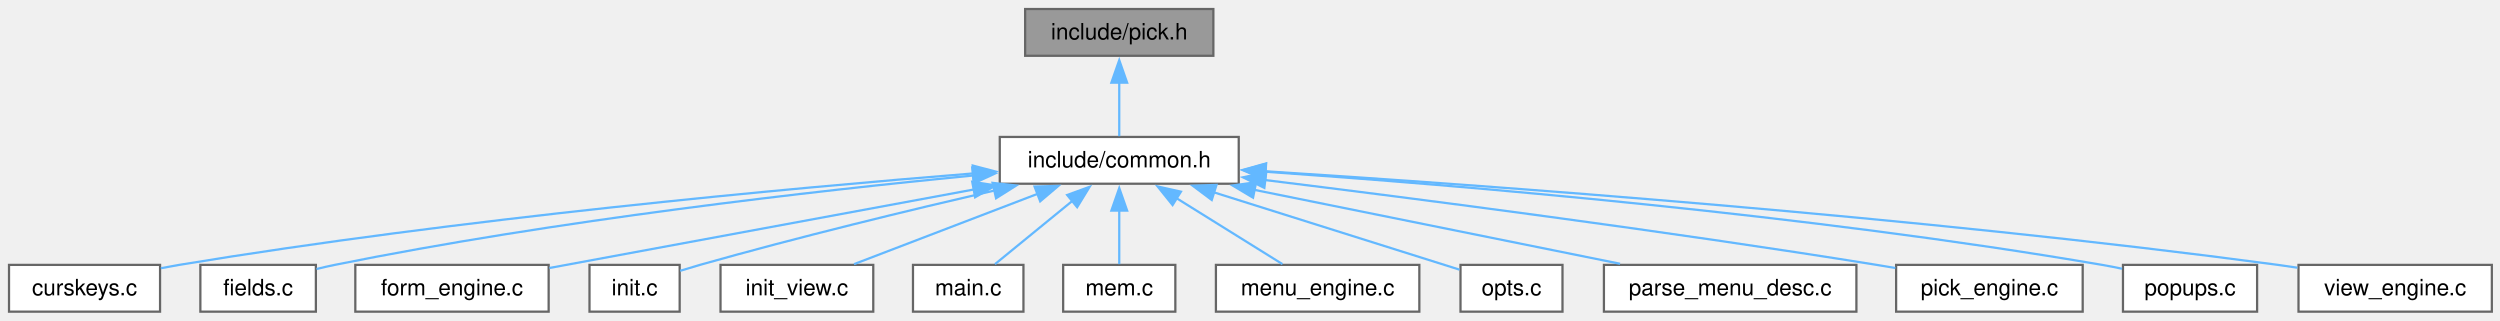
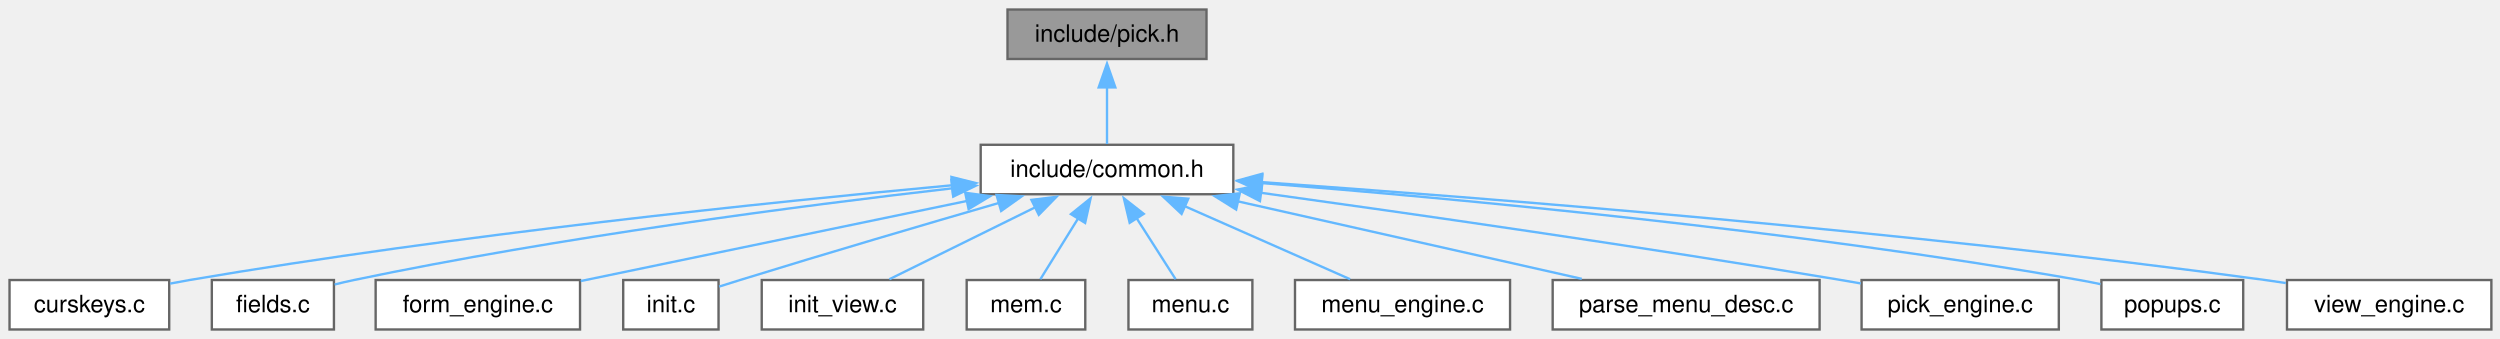
- <svg xmlns="http://www.w3.org/2000/svg" xmlns:xlink="http://www.w3.org/1999/xlink" width="1109pt" height="142pt" viewBox="0.00 0.00 1109.00 142.00">
+ <svg xmlns="http://www.w3.org/2000/svg" xmlns:xlink="http://www.w3.org/1999/xlink" width="1049pt" height="142pt" viewBox="0.00 0.00 1049.00 142.00">
  <g id="graph0" class="graph" transform="scale(1 1) rotate(0) translate(4 138.25)">
    <g id="Node000001" class="node">
      <g id="a_Node000001">
        <a xlink:title="Pick data structures, enums, types, end external declarations.">
-           <polygon fill="#999999" stroke="#666666" points="534.25,-134.25 450.75,-134.25 450.75,-113.5 534.25,-113.5 534.25,-134.25" />
-           <text xml:space="preserve" text-anchor="middle" x="492.5" y="-120.75" font-family="Helvetica,sans-Serif" font-size="10.00">include/pick.h</text>
+           <polygon fill="#999999" stroke="#666666" points="502.25,-134.25 418.75,-134.25 418.75,-113.5 502.25,-113.5 502.25,-134.25" />
+           <text xml:space="preserve" text-anchor="middle" x="460.5" y="-120.75" font-family="Helvetica,sans-Serif" font-size="10.00">include/pick.h</text>
        </a>
      </g>
    </g>
    <g id="Node000002" class="node">
      <g id="a_Node000002">
        <a xlink:href="../../dd/dd8/a00719.html" target="_top" xlink:title="Headder for C-Menu Menu, Form, Pick, and View components.">
-           <polygon fill="white" stroke="#666666" points="545.5,-77.5 439.5,-77.5 439.5,-56.75 545.5,-56.75 545.5,-77.5" />
-           <text xml:space="preserve" text-anchor="middle" x="492.5" y="-64" font-family="Helvetica,sans-Serif" font-size="10.00">include/common.h</text>
+           <polygon fill="white" stroke="#666666" points="513.5,-77.5 407.5,-77.5 407.5,-56.75 513.5,-56.75 513.5,-77.5" />
+           <text xml:space="preserve" text-anchor="middle" x="460.5" y="-64" font-family="Helvetica,sans-Serif" font-size="10.00">include/common.h</text>
        </a>
      </g>
    </g>
    <g id="edge1_Node000001_Node000002" class="edge">
      <g id="a_edge1_Node000001_Node000002">
        <a xlink:title=" ">
-           <path fill="none" stroke="#63b8ff" d="M492.5,-101.63C492.5,-93.41 492.5,-84.43 492.5,-77.83" />
-           <polygon fill="#63b8ff" stroke="#63b8ff" points="489,-101.57 492.5,-111.57 496,-101.57 489,-101.57" />
+           <path fill="none" stroke="#63b8ff" d="M460.5,-101.63C460.5,-93.41 460.5,-84.43 460.5,-77.83" />
+           <polygon fill="#63b8ff" stroke="#63b8ff" points="457,-101.57 460.5,-111.57 464,-101.57 457,-101.57" />
        </a>
      </g>
    </g>
    <g id="Node000003" class="node">
      <g id="a_Node000003">
-         <a xlink:href="../../d3/dcd/a00965.html" target="_top" xlink:title="Test Curses Keys.">
+         <a xlink:href="../../df/d59/a01001.html" target="_top" xlink:title="Test Curses Keys.">
          <polygon fill="white" stroke="#666666" points="67,-20.75 0,-20.75 0,0 67,0 67,-20.75" />
          <text xml:space="preserve" text-anchor="middle" x="33.5" y="-7.25" font-family="Helvetica,sans-Serif" font-size="10.00">curskeys.c</text>
        </a>
      </g>
    </g>
    <g id="edge2_Node000002_Node000003" class="edge">
      <g id="a_edge2_Node000002_Node000003">
        <a xlink:title=" ">
-           <path fill="none" stroke="#63b8ff" d="M427.84,-61.33C345.61,-54.72 199.4,-41.25 75.5,-20.75 72.85,-20.31 70.11,-19.81 67.36,-19.27" />
-           <polygon fill="#63b8ff" stroke="#63b8ff" points="427.5,-64.82 437.74,-62.12 428.05,-57.84 427.5,-64.82" />
+           <path fill="none" stroke="#63b8ff" d="M395.63,-60.52C318.87,-53.42 187.36,-39.78 75.5,-20.75 72.85,-20.3 70.11,-19.79 67.37,-19.25" />
+           <polygon fill="#63b8ff" stroke="#63b8ff" points="395.22,-64 405.5,-61.43 395.86,-57.03 395.22,-64" />
        </a>
      </g>
    </g>
    <g id="Node000004" class="node">
      <g id="a_Node000004">
-         <a xlink:href="../../d1/dd8/a01022.html" target="_top" xlink:title="Field Edit and Entry for C-Menu Form.">
+         <a xlink:href="../../d9/dce/a01052.html" target="_top" xlink:title="Field Edit and Entry for C-Menu Form.">
          <polygon fill="white" stroke="#666666" points="136.12,-20.75 84.88,-20.75 84.88,0 136.12,0 136.12,-20.75" />
          <text xml:space="preserve" text-anchor="middle" x="110.5" y="-7.25" font-family="Helvetica,sans-Serif" font-size="10.00">fields.c</text>
        </a>
      </g>
    </g>
    <g id="edge3_Node000002_Node000004" class="edge">
      <g id="a_edge3_Node000002_Node000004">
        <a xlink:title=" ">
-           <path fill="none" stroke="#63b8ff" d="M427.76,-60.41C357.54,-53.58 242.37,-40.52 144.5,-20.75 141.86,-20.22 139.12,-19.59 136.4,-18.92" />
-           <polygon fill="#63b8ff" stroke="#63b8ff" points="427.26,-63.88 437.55,-61.35 427.93,-56.91 427.26,-63.88" />
+           <path fill="none" stroke="#63b8ff" d="M395.88,-59.27C331.72,-51.9 230.74,-38.76 144.5,-20.75 141.86,-20.2 139.13,-19.56 136.41,-18.88" />
+           <polygon fill="#63b8ff" stroke="#63b8ff" points="395.19,-62.71 405.52,-60.36 395.98,-55.76 395.19,-62.71" />
        </a>
      </g>
    </g>
    <g id="Node000005" class="node">
      <g id="a_Node000005">
-         <a xlink:href="../../df/dce/a00974.html" target="_top" xlink:title="The working part of C-Menu Form.">
+         <a xlink:href="../../d7/d59/a01013.html" target="_top" xlink:title="The working part of C-Menu Form.">
          <polygon fill="white" stroke="#666666" points="239.38,-20.75 153.62,-20.75 153.62,0 239.38,0 239.38,-20.75" />
          <text xml:space="preserve" text-anchor="middle" x="196.5" y="-7.25" font-family="Helvetica,sans-Serif" font-size="10.00">form_engine.c</text>
        </a>
      </g>
    </g>
    <g id="edge4_Node000002_Node000005" class="edge">
      <g id="a_edge4_Node000002_Node000005">
        <a xlink:title=" ">
-           <path fill="none" stroke="#63b8ff" d="M428.17,-54.23C371.1,-43.67 289.3,-28.54 239.72,-19.37" />
-           <polygon fill="#63b8ff" stroke="#63b8ff" points="427.28,-57.62 437.75,-56 428.55,-50.74 427.28,-57.62" />
+           <path fill="none" stroke="#63b8ff" d="M401.91,-53.97C352.82,-43.79 283.87,-29.49 239.69,-20.33" />
+           <polygon fill="#63b8ff" stroke="#63b8ff" points="401.01,-57.36 411.52,-55.97 402.43,-50.51 401.01,-57.36" />
        </a>
      </g>
    </g>
    <g id="Node000006" class="node">
      <g id="a_Node000006">
-         <a xlink:href="../../d0/d2b/a01010.html" target="_top" xlink:title="Initialization for Menu Application Programs.">
+         <a xlink:href="../../db/d14/a01040.html" target="_top" xlink:title="Initialization for Menu Application Programs.">
          <polygon fill="white" stroke="#666666" points="297.5,-20.75 257.5,-20.75 257.5,0 297.5,0 297.5,-20.75" />
          <text xml:space="preserve" text-anchor="middle" x="277.5" y="-7.25" font-family="Helvetica,sans-Serif" font-size="10.00">init.c</text>
        </a>
      </g>
    </g>
    <g id="edge5_Node000002_Node000006" class="edge">
      <g id="a_edge5_Node000002_Node000006">
        <a xlink:title=" ">
-           <path fill="none" stroke="#63b8ff" d="M437.2,-53.75C400.06,-45.17 350.12,-33.1 306.5,-20.75 303.65,-19.94 300.66,-19.04 297.72,-18.12" />
-           <polygon fill="#63b8ff" stroke="#63b8ff" points="436.29,-57.14 446.82,-55.96 437.85,-50.31 436.29,-57.14" />
+           <path fill="none" stroke="#63b8ff" d="M415.36,-53.16C384.62,-44.25 343.03,-32.03 306.5,-20.75 303.67,-19.88 300.69,-18.93 297.76,-18" />
+           <polygon fill="#63b8ff" stroke="#63b8ff" points="414.14,-56.45 424.72,-55.87 416.08,-49.73 414.14,-56.45" />
        </a>
      </g>
    </g>
    <g id="Node000007" class="node">
      <g id="a_Node000007">
-         <a xlink:href="../../d3/de5/a00956.html" target="_top" xlink:title="Initialize C-Menu View Screen IO and Input.">
+         <a xlink:href="../../d7/d76/a00992.html" target="_top" xlink:title="Initialize C-Menu View Screen IO and Input.">
          <polygon fill="white" stroke="#666666" points="383.38,-20.75 315.62,-20.75 315.62,0 383.38,0 383.38,-20.75" />
          <text xml:space="preserve" text-anchor="middle" x="349.5" y="-7.25" font-family="Helvetica,sans-Serif" font-size="10.00">init_view.c</text>
        </a>
      </g>
    </g>
    <g id="edge6_Node000002_Node000007" class="edge">
      <g id="a_edge6_Node000002_Node000007">
        <a xlink:title=" ">
-           <path fill="none" stroke="#63b8ff" d="M456.23,-52.24C430.8,-42.5 397.45,-29.73 374.84,-21.08" />
-           <polygon fill="#63b8ff" stroke="#63b8ff" points="454.93,-55.49 465.52,-55.8 457.43,-48.95 454.93,-55.49" />
+           <path fill="none" stroke="#63b8ff" d="M430.47,-51.31C410.99,-41.7 386.17,-29.46 369.17,-21.08" />
+           <polygon fill="#63b8ff" stroke="#63b8ff" points="428.78,-54.38 439.3,-55.67 431.88,-48.1 428.78,-54.38" />
        </a>
      </g>
    </g>
    <g id="Node000008" class="node">
      <g id="a_Node000008">
-         <a xlink:href="../../df/d59/a01001.html" target="_top" xlink:title="Command line start-up for C-Menu components.">
-           <polygon fill="white" stroke="#666666" points="450,-20.75 401,-20.75 401,0 450,0 450,-20.75" />
-           <text xml:space="preserve" text-anchor="middle" x="425.5" y="-7.25" font-family="Helvetica,sans-Serif" font-size="10.00">main.c</text>
+         <a xlink:href="../../d4/d95/a00989.html" target="_top" xlink:title="Create and destroy main data structures for C-Menu.">
+           <polygon fill="white" stroke="#666666" points="451.38,-20.75 401.62,-20.75 401.62,0 451.38,0 451.38,-20.75" />
+           <text xml:space="preserve" text-anchor="middle" x="426.5" y="-7.25" font-family="Helvetica,sans-Serif" font-size="10.00">mem.c</text>
        </a>
      </g>
    </g>
    <g id="edge7_Node000002_Node000008" class="edge">
      <g id="a_edge7_Node000002_Node000008">
        <a xlink:title=" ">
-           <path fill="none" stroke="#63b8ff" d="M471.71,-49.14C460.42,-39.91 446.87,-28.84 437.37,-21.08" />
-           <polygon fill="#63b8ff" stroke="#63b8ff" points="469.39,-51.76 479.35,-55.38 473.82,-46.34 469.39,-51.76" />
+           <path fill="none" stroke="#63b8ff" d="M448.38,-46.6C443,-37.95 436.91,-28.14 432.53,-21.08" />
+           <polygon fill="#63b8ff" stroke="#63b8ff" points="445.37,-48.4 453.62,-55.05 451.32,-44.71 445.37,-48.4" />
        </a>
      </g>
    </g>
    <g id="Node000009" class="node">
      <g id="a_Node000009">
-         <a xlink:href="../../d5/da3/a00953.html" target="_top" xlink:title="Create and destroy main data structures for C-Menu.">
-           <polygon fill="white" stroke="#666666" points="517.38,-20.75 467.62,-20.75 467.62,0 517.38,0 517.38,-20.75" />
-           <text xml:space="preserve" text-anchor="middle" x="492.5" y="-7.25" font-family="Helvetica,sans-Serif" font-size="10.00">mem.c</text>
+         <a xlink:href="../../d6/d8d/a01007.html" target="_top" xlink:title="Command line start-up for C-Menu components.">
+           <polygon fill="white" stroke="#666666" points="521.5,-20.75 469.5,-20.75 469.5,0 521.5,0 521.5,-20.75" />
+           <text xml:space="preserve" text-anchor="middle" x="495.5" y="-7.25" font-family="Helvetica,sans-Serif" font-size="10.00">menu.c</text>
        </a>
      </g>
    </g>
    <g id="edge8_Node000002_Node000009" class="edge">
      <g id="a_edge8_Node000002_Node000009">
        <a xlink:title=" ">
-           <path fill="none" stroke="#63b8ff" d="M492.5,-44.88C492.5,-36.66 492.5,-27.68 492.5,-21.08" />
-           <polygon fill="#63b8ff" stroke="#63b8ff" points="489,-44.82 492.5,-54.82 496,-44.82 489,-44.82" />
+           <path fill="none" stroke="#63b8ff" d="M472.8,-46.89C478.38,-38.16 484.73,-28.22 489.3,-21.08" />
+           <polygon fill="#63b8ff" stroke="#63b8ff" points="470.01,-44.75 467.57,-55.06 475.91,-48.52 470.01,-44.75" />
        </a>
      </g>
    </g>
    <g id="Node000010" class="node">
      <g id="a_Node000010">
-         <a xlink:href="../../d9/d9a/a00998.html" target="_top" xlink:title="The working part of C-Menu Menu.">
-           <polygon fill="white" stroke="#666666" points="625.62,-20.75 535.38,-20.75 535.38,0 625.62,0 625.62,-20.75" />
-           <text xml:space="preserve" text-anchor="middle" x="580.5" y="-7.25" font-family="Helvetica,sans-Serif" font-size="10.00">menu_engine.c</text>
+         <a xlink:href="../../de/d91/a01034.html" target="_top" xlink:title="The working part of C-Menu Menu.">
+           <polygon fill="white" stroke="#666666" points="629.62,-20.75 539.38,-20.75 539.38,0 629.62,0 629.62,-20.75" />
+           <text xml:space="preserve" text-anchor="middle" x="584.5" y="-7.25" font-family="Helvetica,sans-Serif" font-size="10.00">menu_engine.c</text>
        </a>
      </g>
    </g>
    <g id="edge9_Node000002_Node000010" class="edge">
      <g id="a_edge9_Node000002_Node000010">
        <a xlink:title=" ">
-           <path fill="none" stroke="#63b8ff" d="M517.61,-50.51C532.84,-41.03 551.8,-29.23 564.9,-21.08" />
-           <polygon fill="#63b8ff" stroke="#63b8ff" points="516.16,-47.28 509.52,-55.54 519.86,-53.23 516.16,-47.28" />
+           <path fill="none" stroke="#63b8ff" d="M493.15,-51.71C515.04,-42.05 543.27,-29.58 562.52,-21.08" />
+           <polygon fill="#63b8ff" stroke="#63b8ff" points="491.79,-48.48 484.05,-55.73 494.61,-54.89 491.79,-48.48" />
        </a>
      </g>
    </g>
    <g id="Node000011" class="node">
      <g id="a_Node000011">
-         <a xlink:href="../../d6/d8d/a01007.html" target="_top" xlink:title="Sort and print options.">
-           <polygon fill="white" stroke="#666666" points="689.12,-20.75 643.88,-20.75 643.88,0 689.12,0 689.12,-20.75" />
-           <text xml:space="preserve" text-anchor="middle" x="666.5" y="-7.25" font-family="Helvetica,sans-Serif" font-size="10.00">opts.c</text>
+         <a xlink:href="../../db/d23/a01025.html" target="_top" xlink:title="Parse menu description file and create Menu.">
+           <polygon fill="white" stroke="#666666" points="759.5,-20.75 647.5,-20.75 647.5,0 759.5,0 759.5,-20.75" />
+           <text xml:space="preserve" text-anchor="middle" x="703.5" y="-7.25" font-family="Helvetica,sans-Serif" font-size="10.00">parse_menu_desc.c</text>
        </a>
      </g>
    </g>
    <g id="edge10_Node000002_Node000011" class="edge">
      <g id="a_edge10_Node000002_Node000011">
        <a xlink:title=" ">
-           <path fill="none" stroke="#63b8ff" d="M534.23,-53C568.46,-42.22 615.66,-27.37 643.44,-18.63" />
-           <polygon fill="#63b8ff" stroke="#63b8ff" points="533.54,-49.54 525.05,-55.88 535.64,-56.22 533.54,-49.54" />
+           <path fill="none" stroke="#63b8ff" d="M515.22,-53.8C558.88,-43.96 619.22,-30.36 659.72,-21.24" />
+           <polygon fill="#63b8ff" stroke="#63b8ff" points="514.69,-50.33 505.7,-55.94 516.23,-57.16 514.69,-50.33" />
        </a>
      </g>
    </g>
    <g id="Node000012" class="node">
      <g id="a_Node000012">
-         <a xlink:href="../../d4/d95/a00989.html" target="_top" xlink:title="Parse menu description file and create Menu.">
-           <polygon fill="white" stroke="#666666" points="819.5,-20.75 707.5,-20.75 707.5,0 819.5,0 819.5,-20.75" />
-           <text xml:space="preserve" text-anchor="middle" x="763.5" y="-7.25" font-family="Helvetica,sans-Serif" font-size="10.00">parse_menu_desc.c</text>
+         <a xlink:href="../../df/dbc/a01004.html" target="_top" xlink:title="pick from a list of choices">
+           <polygon fill="white" stroke="#666666" points="859.88,-20.75 777.12,-20.75 777.12,0 859.88,0 859.88,-20.75" />
+           <text xml:space="preserve" text-anchor="middle" x="818.5" y="-7.25" font-family="Helvetica,sans-Serif" font-size="10.00">pick_engine.c</text>
        </a>
      </g>
    </g>
    <g id="edge11_Node000002_Node000012" class="edge">
      <g id="a_edge11_Node000002_Node000012">
        <a xlink:title=" ">
-           <path fill="none" stroke="#63b8ff" d="M552.29,-54.05C601.07,-44.19 669.13,-30.44 714.67,-21.24" />
-           <polygon fill="#63b8ff" stroke="#63b8ff" points="551.85,-50.56 542.75,-55.97 553.24,-57.42 551.85,-50.56" />
+           <path fill="none" stroke="#63b8ff" d="M524.97,-57.37C587.37,-48.73 684.57,-34.8 768.5,-20.75 771.2,-20.3 773.98,-19.82 776.78,-19.32" />
+           <polygon fill="#63b8ff" stroke="#63b8ff" points="524.67,-53.88 515.24,-58.72 525.62,-60.82 524.67,-53.88" />
        </a>
      </g>
    </g>
    <g id="Node000013" class="node">
      <g id="a_Node000013">
-         <a xlink:href="../../d7/dd4/a00968.html" target="_top" xlink:title="pick from a list of choices">
-           <polygon fill="white" stroke="#666666" points="919.88,-20.75 837.12,-20.75 837.12,0 919.88,0 919.88,-20.75" />
-           <text xml:space="preserve" text-anchor="middle" x="878.5" y="-7.25" font-family="Helvetica,sans-Serif" font-size="10.00">pick_engine.c</text>
+         <a xlink:href="../../d3/d7b/a00986.html" target="_top" xlink:title=" ">
+           <polygon fill="white" stroke="#666666" points="937.25,-20.75 877.75,-20.75 877.75,0 937.25,0 937.25,-20.75" />
+           <text xml:space="preserve" text-anchor="middle" x="907.5" y="-7.25" font-family="Helvetica,sans-Serif" font-size="10.00">popups.c</text>
        </a>
      </g>
    </g>
    <g id="edge12_Node000002_Node000013" class="edge">
      <g id="a_edge12_Node000002_Node000013">
        <a xlink:title=" ">
-           <path fill="none" stroke="#63b8ff" d="M557.2,-58.38C624.97,-50.04 734.42,-35.91 828.5,-20.75 831.2,-20.31 833.98,-19.85 836.79,-19.36" />
-           <polygon fill="#63b8ff" stroke="#63b8ff" points="556.87,-54.9 547.37,-59.59 557.72,-61.85 556.87,-54.9" />
+           <path fill="none" stroke="#63b8ff" d="M525.41,-61.43C606.2,-55 748.23,-41.81 868.5,-20.75 871.38,-20.25 874.37,-19.65 877.34,-19.02" />
+           <polygon fill="#63b8ff" stroke="#63b8ff" points="525.15,-57.94 515.45,-62.21 525.69,-64.92 525.15,-57.94" />
        </a>
      </g>
    </g>
    <g id="Node000014" class="node">
      <g id="a_Node000014">
-         <a xlink:href="../../df/d39/a00950.html" target="_top" xlink:title=" ">
-           <polygon fill="white" stroke="#666666" points="997.25,-20.75 937.75,-20.75 937.75,0 997.25,0 997.25,-20.75" />
-           <text xml:space="preserve" text-anchor="middle" x="967.5" y="-7.25" font-family="Helvetica,sans-Serif" font-size="10.00">popups.c</text>
+         <a xlink:href="../../db/daf/a01019.html" target="_top" xlink:title="The working part of View.">
+           <polygon fill="white" stroke="#666666" points="1041.38,-20.75 955.62,-20.75 955.62,0 1041.38,0 1041.38,-20.75" />
+           <text xml:space="preserve" text-anchor="middle" x="998.5" y="-7.25" font-family="Helvetica,sans-Serif" font-size="10.00">view_engine.c</text>
        </a>
      </g>
    </g>
    <g id="edge13_Node000002_Node000014" class="edge">
      <g id="a_edge13_Node000002_Node000014">
        <a xlink:title=" ">
-           <path fill="none" stroke="#63b8ff" d="M557.16,-62.08C642.61,-56.12 797.62,-43.19 928.5,-20.75 931.38,-20.26 934.37,-19.67 937.35,-19.04" />
-           <polygon fill="#63b8ff" stroke="#63b8ff" points="557.08,-58.58 547.34,-62.75 557.56,-65.56 557.08,-58.58" />
-         </a>
-       </g>
-     </g>
-     <g id="Node000015" class="node">
-       <g id="a_Node000015">
-         <a xlink:href="../../d7/d98/a00983.html" target="_top" xlink:title="The working part of View.">
-           <polygon fill="white" stroke="#666666" points="1101.38,-20.75 1015.62,-20.75 1015.62,0 1101.38,0 1101.38,-20.75" />
-           <text xml:space="preserve" text-anchor="middle" x="1058.5" y="-7.25" font-family="Helvetica,sans-Serif" font-size="10.00">view_engine.c</text>
-         </a>
-       </g>
-     </g>
-     <g id="edge14_Node000002_Node000015" class="edge">
-       <g id="a_edge14_Node000002_Node000015">
-         <a xlink:title=" ">
-           <path fill="none" stroke="#63b8ff" d="M557.4,-62.28C655.1,-56.07 845.67,-42.3 1006.5,-20.75 1009.32,-20.37 1012.22,-19.95 1015.13,-19.5" />
-           <polygon fill="#63b8ff" stroke="#63b8ff" points="557.22,-58.79 547.46,-62.91 557.66,-65.77 557.22,-58.79" />
+           <path fill="none" stroke="#63b8ff" d="M525.11,-61.85C618.42,-55.29 796.18,-41.28 946.5,-20.75 949.32,-20.37 952.22,-19.94 955.13,-19.48" />
+           <polygon fill="#63b8ff" stroke="#63b8ff" points="525.13,-58.34 515.4,-62.53 525.62,-65.33 525.13,-58.34" />
        </a>
      </g>
    </g>
  </g>
</svg>
